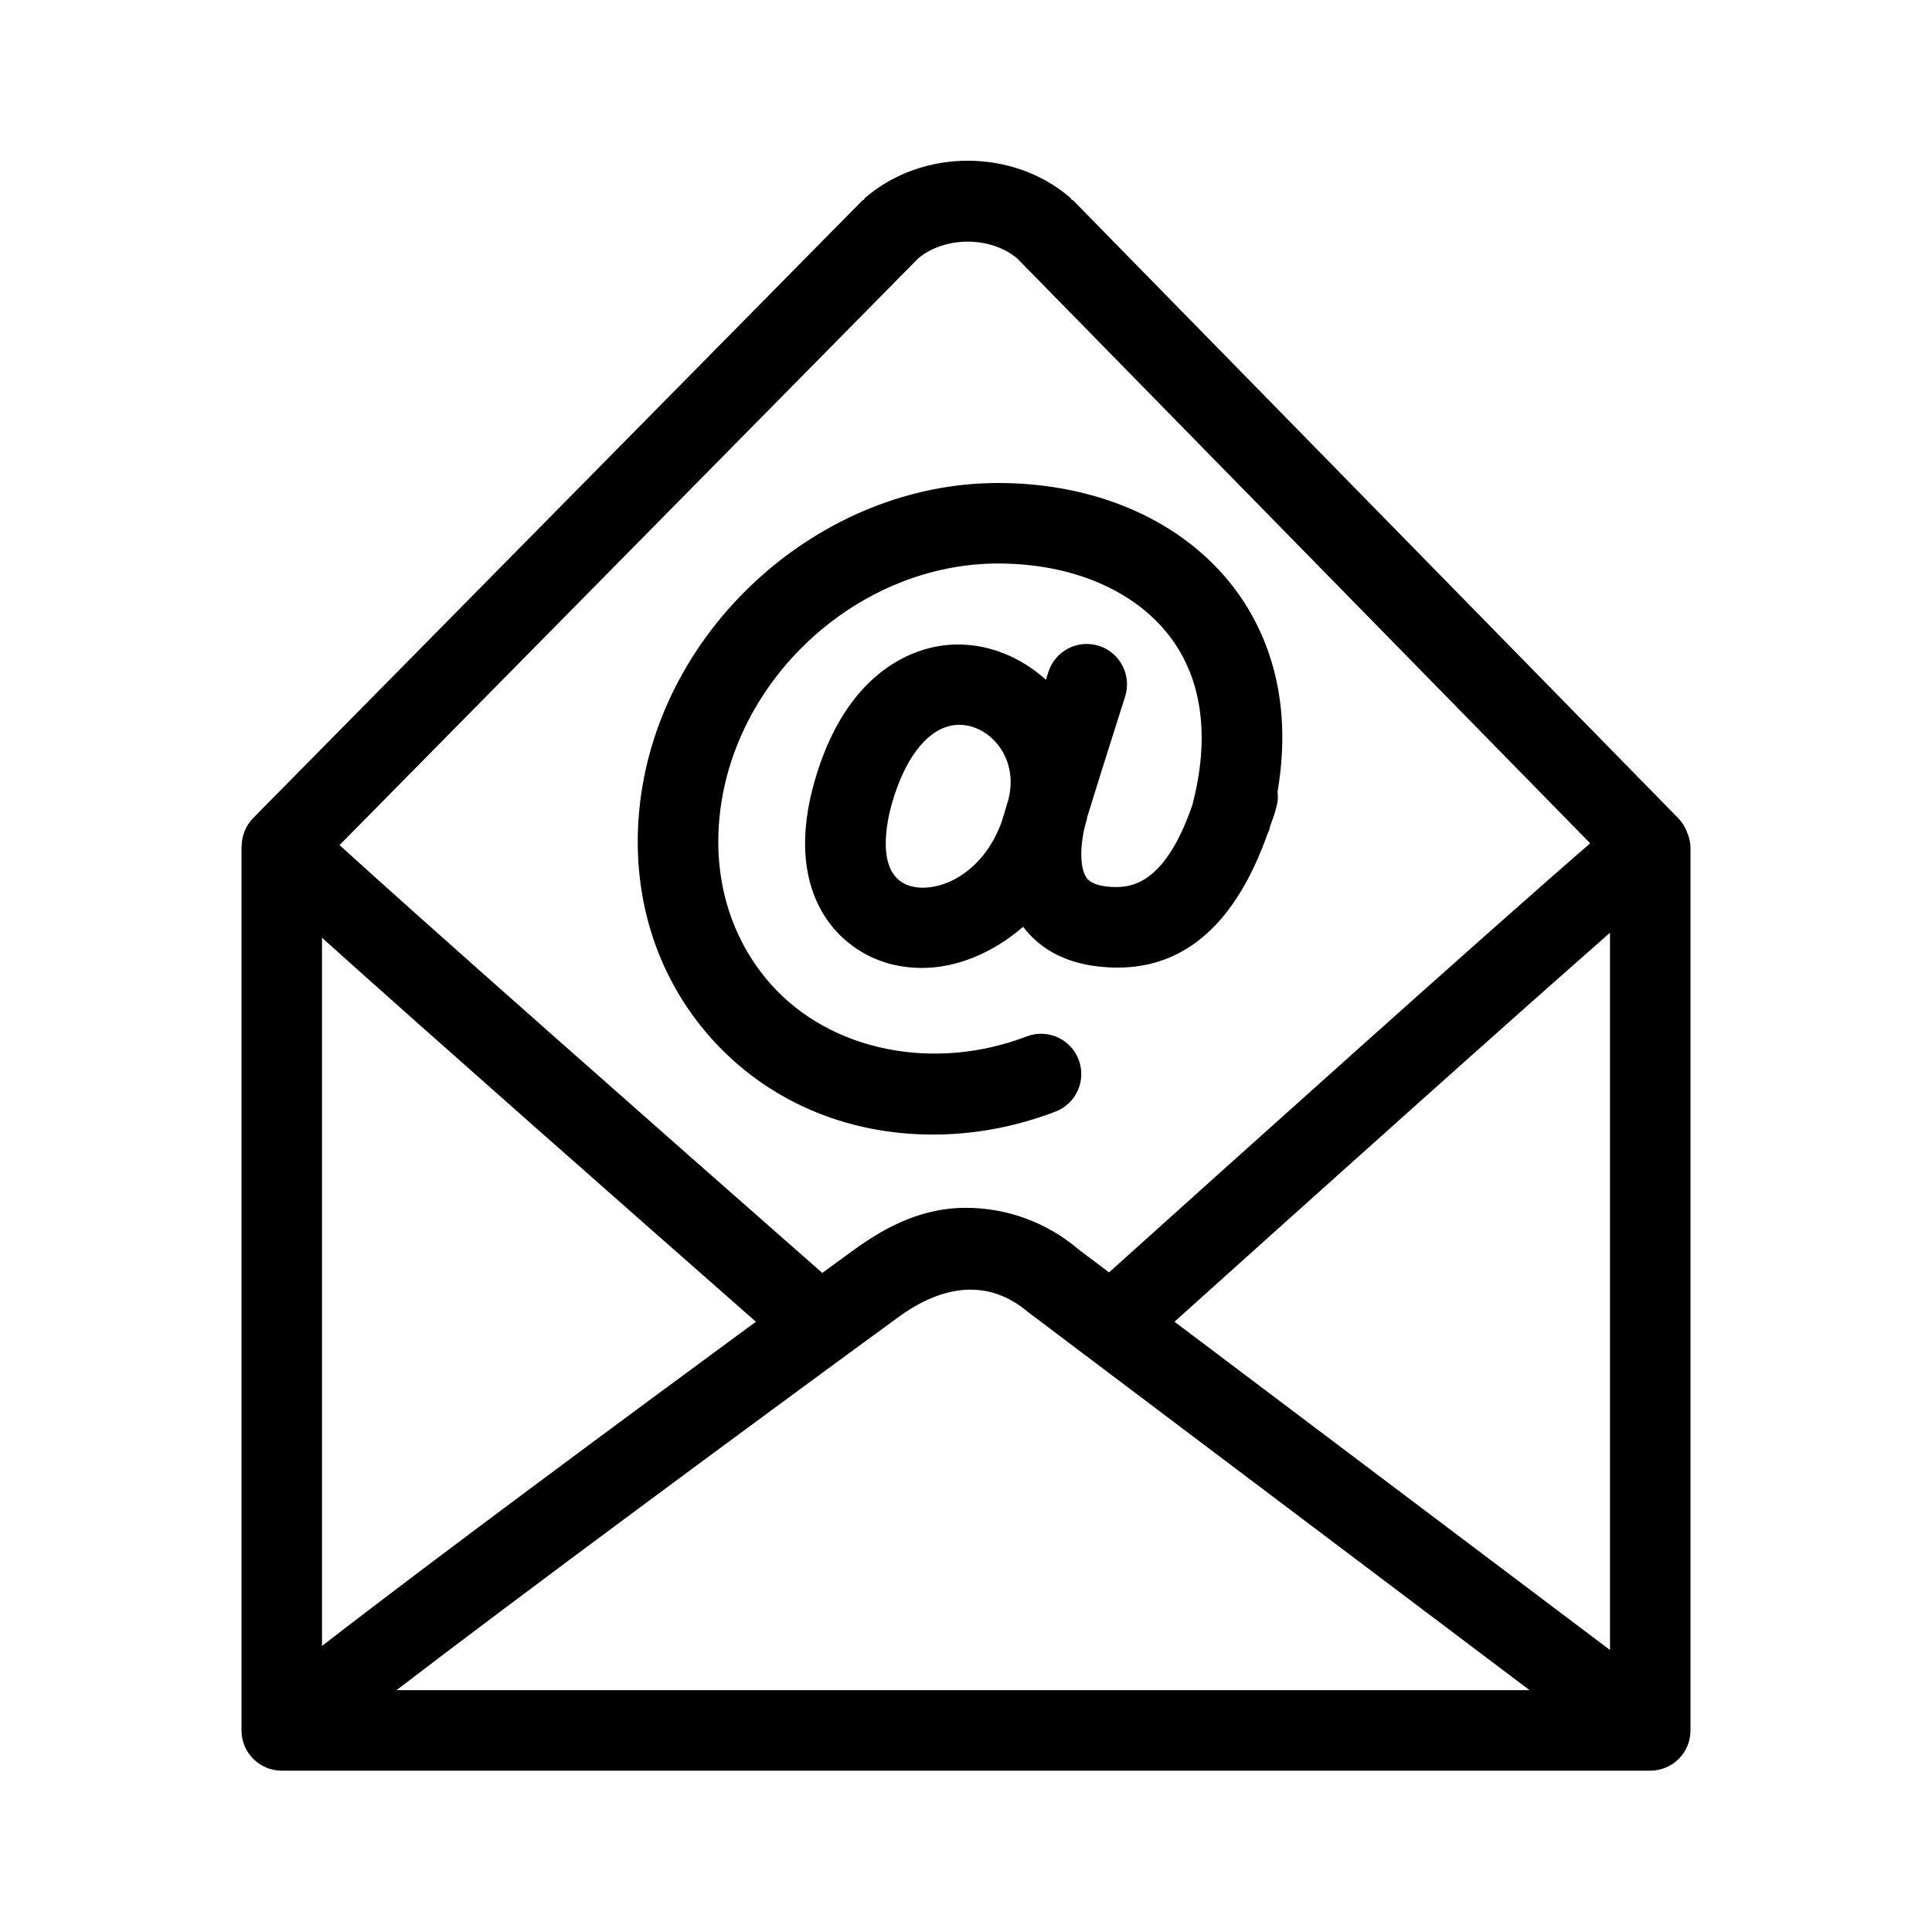
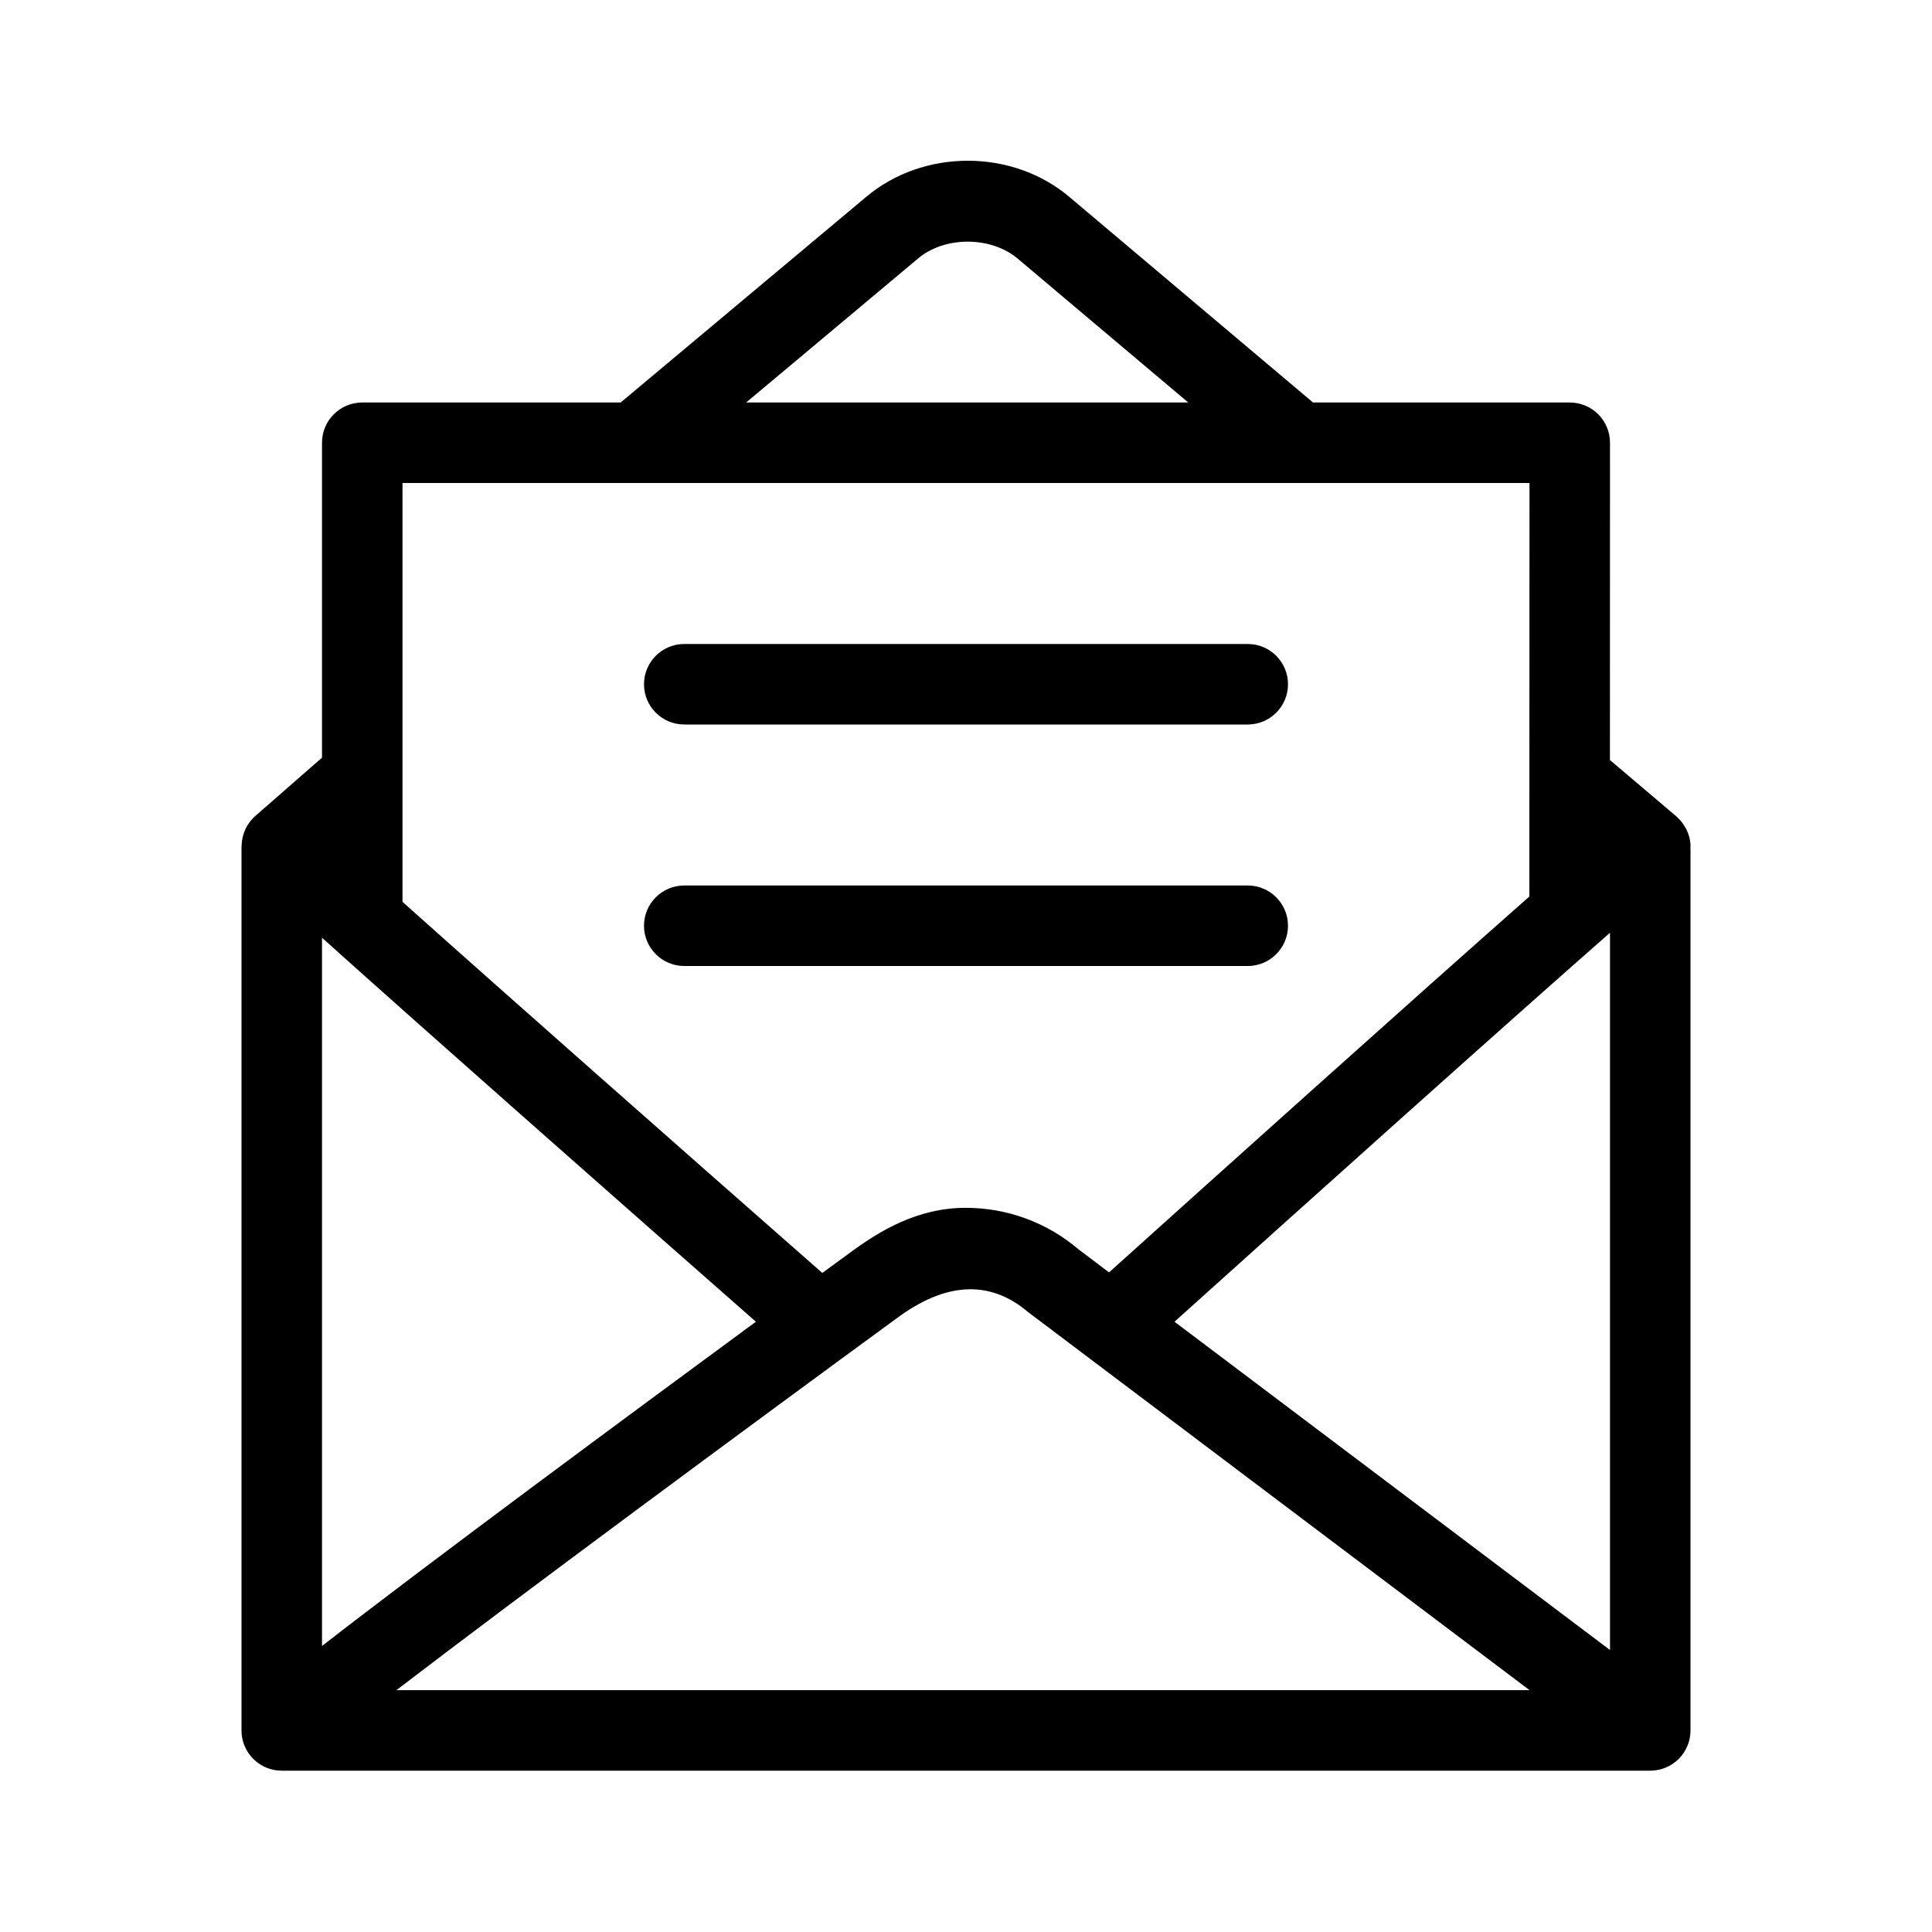
- <svg xmlns="http://www.w3.org/2000/svg" width="24" height="24" viewBox="0 0 24 24">
-   <path d="M13.111 13.809C13.369 13.71 13.498 13.421 13.399 13.163C13.301 12.905 13.011 12.776 12.754 12.875C11.604 13.315 10.321 13.061 9.579 12.23C9.077 11.667 8.851 10.912 8.943 10.104C9.138 8.392 10.688 7 12.398 7C13.315 7 14.094 7.331 14.533 7.908C14.939 8.441 15.032 9.167 14.81 10.006C14.451 11.044 14.002 11.026 13.799 11.017C13.644 11.007 13.541 10.969 13.496 10.902C13.389 10.745 13.435 10.38 13.5 10.185C13.503 10.176 13.501 10.167 13.503 10.158C13.595 9.861 13.74 9.394 13.977 8.652C14.06 8.389 13.915 8.107 13.652 8.023C13.385 7.939 13.108 8.086 13.023 8.348C13.012 8.384 13.004 8.411 12.993 8.445C12.596 8.083 12.061 7.925 11.56 8.047C11.171 8.141 10.469 8.481 10.119 9.705C9.737 11.037 10.35 11.749 10.99 11.954C11.137 12.001 11.294 12.024 11.455 12.024C11.882 12.024 12.33 11.841 12.71 11.513C12.878 11.735 13.183 11.983 13.757 12.016C13.799 12.019 13.841 12.02 13.882 12.02C14.735 12.02 15.359 11.456 15.75 10.346C15.754 10.335 15.762 10.327 15.766 10.315C15.77 10.3 15.771 10.287 15.775 10.273C15.797 10.206 15.822 10.145 15.843 10.074L15.861 10.003C15.877 9.945 15.876 9.89 15.87 9.837C16.077 8.624 15.706 7.797 15.329 7.302C14.699 6.475 13.631 6 12.398 6C10.195 6 8.199 7.79 7.949 9.99C7.824 11.085 8.139 12.117 8.833 12.896C9.522 13.668 10.501 14.094 11.589 14.094C12.105 14.094 12.617 13.998 13.111 13.809ZM12.526 9.935C12.491 10.049 12.465 10.137 12.446 10.201C12.203 10.884 11.623 11.109 11.295 11.002C10.864 10.864 11.021 10.185 11.08 9.98C11.234 9.442 11.494 9.092 11.795 9.019C11.989 8.97 12.204 9.042 12.361 9.21C12.448 9.302 12.624 9.554 12.526 9.935ZM20.958 10.341C20.934 10.274 20.896 10.213 20.846 10.162L13.325 2.483L13.32 2.488C13.31 2.478 13.305 2.464 13.293 2.454C12.579 1.843 11.463 1.845 10.751 2.454C10.74 2.463 10.735 2.477 10.725 2.487L10.721 2.482L3.146 10.161C3.051 10.258 3.003 10.384 3.002 10.511C3.002 10.515 3 10.518 3 10.523V21.496C3 21.772 3.224 21.996 3.5 21.996H20.5C20.776 21.996 21 21.772 21 21.496V10.539C21 10.468 20.985 10.402 20.958 10.341ZM11.405 3.211C11.735 2.932 12.307 2.933 12.636 3.21L19.754 10.476C18.557 11.51 15.417 14.33 13.777 15.806L13.396 15.519C13.008 15.187 12.511 15.004 11.998 15.004C11.393 15.004 10.923 15.292 10.546 15.571C10.482 15.618 10.361 15.707 10.215 15.813C8.127 13.978 5.25 11.44 4.218 10.498L11.405 3.211ZM4 11.649C5.347 12.861 7.898 15.107 9.39 16.419C7.88 17.529 5.345 19.402 4 20.447V11.649ZM4.925 20.996C6.445 19.831 9.231 17.772 11.139 16.377C11.72 15.945 12.289 15.89 12.771 16.299L19.001 20.996H4.925ZM20 20.497L14.59 16.419C16.305 14.876 18.74 12.692 20 11.587V20.497Z" />
+ <svg xmlns="http://www.w3.org/2000/svg" viewBox="0 0 24 24">
+   <path d="M8.5 9H15.5C15.776 9 16 8.776 16 8.5C16 8.224 15.776 8 15.5 8H8.5C8.224 8 8 8.224 8 8.5C8 8.776 8.224 9 8.5 9ZM21 10.525C21.004 10.374 20.928 10.229 20.811 10.13L19.999 9.441L20 5.5C20 5.367 19.947 5.24 19.854 5.146C19.76 5.053 19.633 5 19.5 5H16.311L13.293 2.454C12.579 1.843 11.465 1.847 10.755 2.45L7.71 5H4.5C4.224 5 4 5.224 4 5.5V9.412L3.173 10.135C3.069 10.226 3.008 10.354 3.002 10.492C3.002 10.503 3 10.512 3 10.523V21.496C3 21.773 3.224 21.996 3.5 21.996H20.5C20.776 21.996 21 21.773 21 21.496V10.539H20.996C20.996 10.534 21 10.53 21 10.525ZM11.401 3.214C11.732 2.931 12.312 2.931 12.646 3.216L14.761 5H9.269L11.401 3.214ZM5 6H19L18.998 11.137C17.539 12.424 15.141 14.578 13.777 15.806L13.398 15.52C13.008 15.187 12.512 15.004 11.998 15.004C11.395 15.004 10.924 15.291 10.546 15.571C10.482 15.618 10.361 15.707 10.215 15.813C8.526 14.329 6.328 12.391 5 11.203V6ZM4 11.649C5.347 12.86 7.897 15.107 9.39 16.419C7.88 17.529 5.345 19.401 4 20.447V11.649ZM4.924 20.996C6.444 19.831 9.23 17.773 11.138 16.377C11.738 15.932 12.288 15.889 12.771 16.299L19.001 20.996H4.924ZM20 20.497L14.59 16.419C16.305 14.876 18.74 12.692 20 11.587V20.497ZM16 11.5C16 11.224 15.776 11 15.5 11H8.5C8.224 11 8 11.224 8 11.5C8 11.776 8.224 12 8.5 12H15.5C15.776 12 16 11.776 16 11.5Z" />
</svg>
